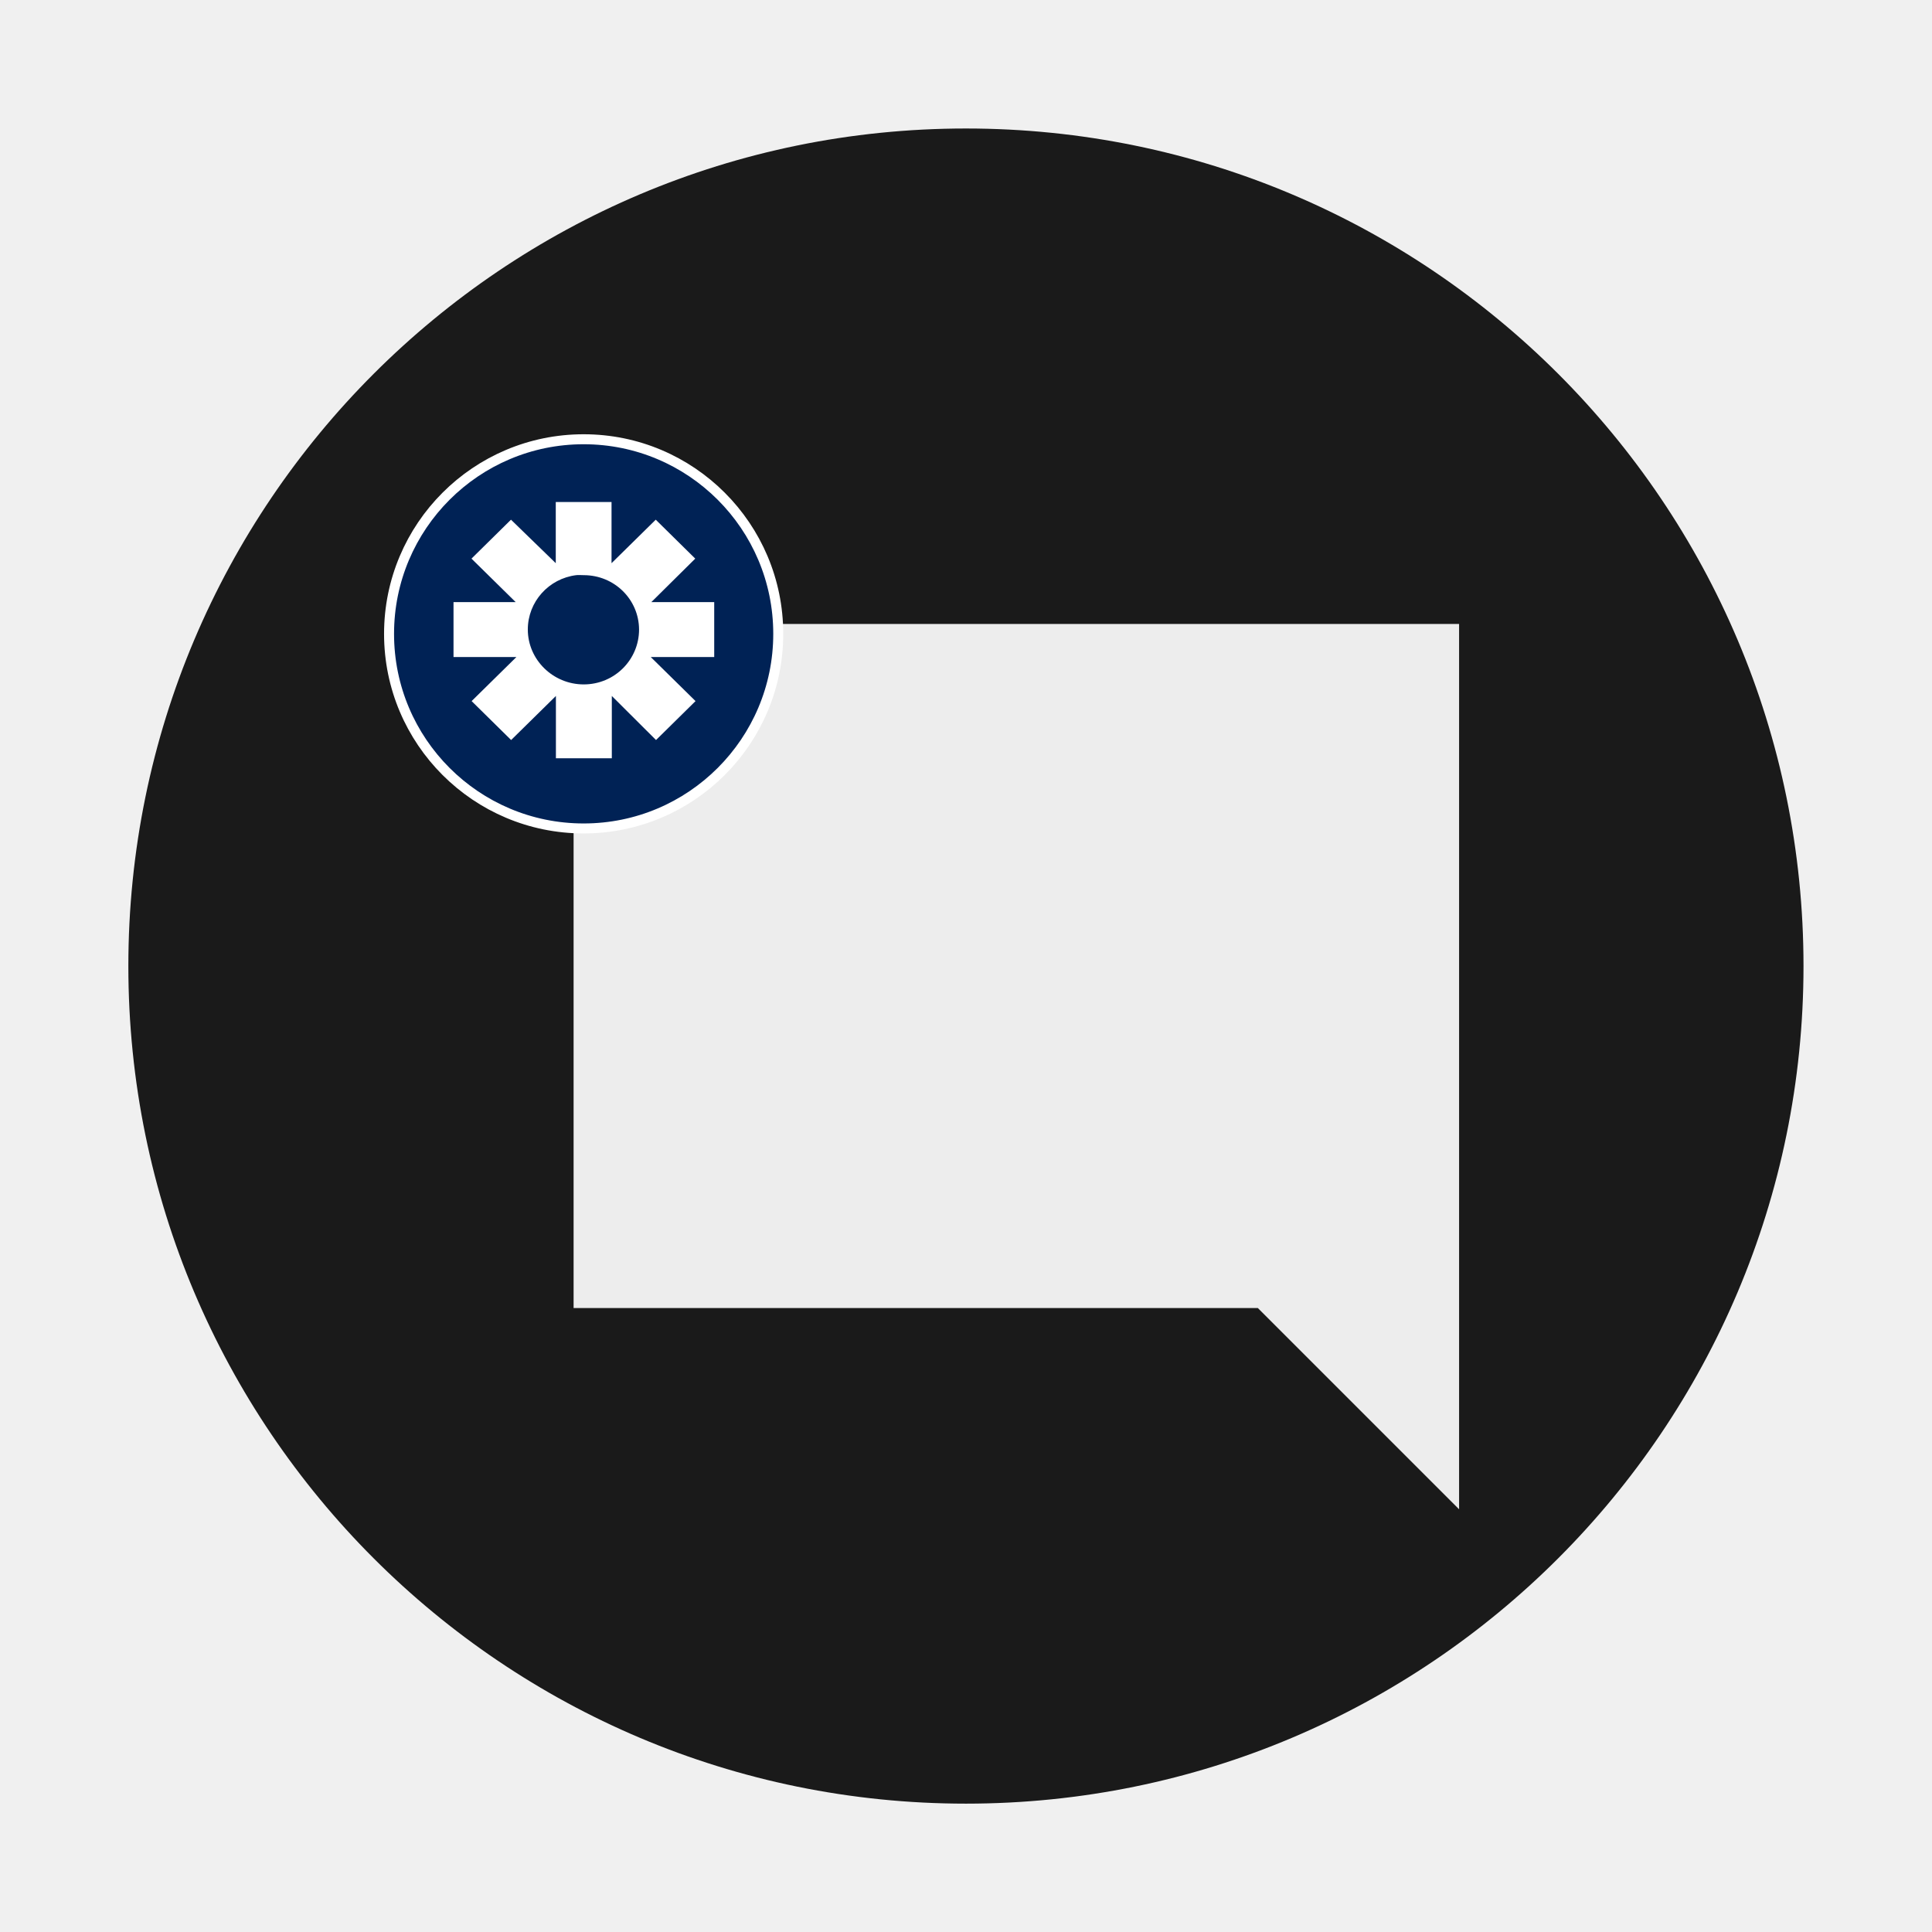
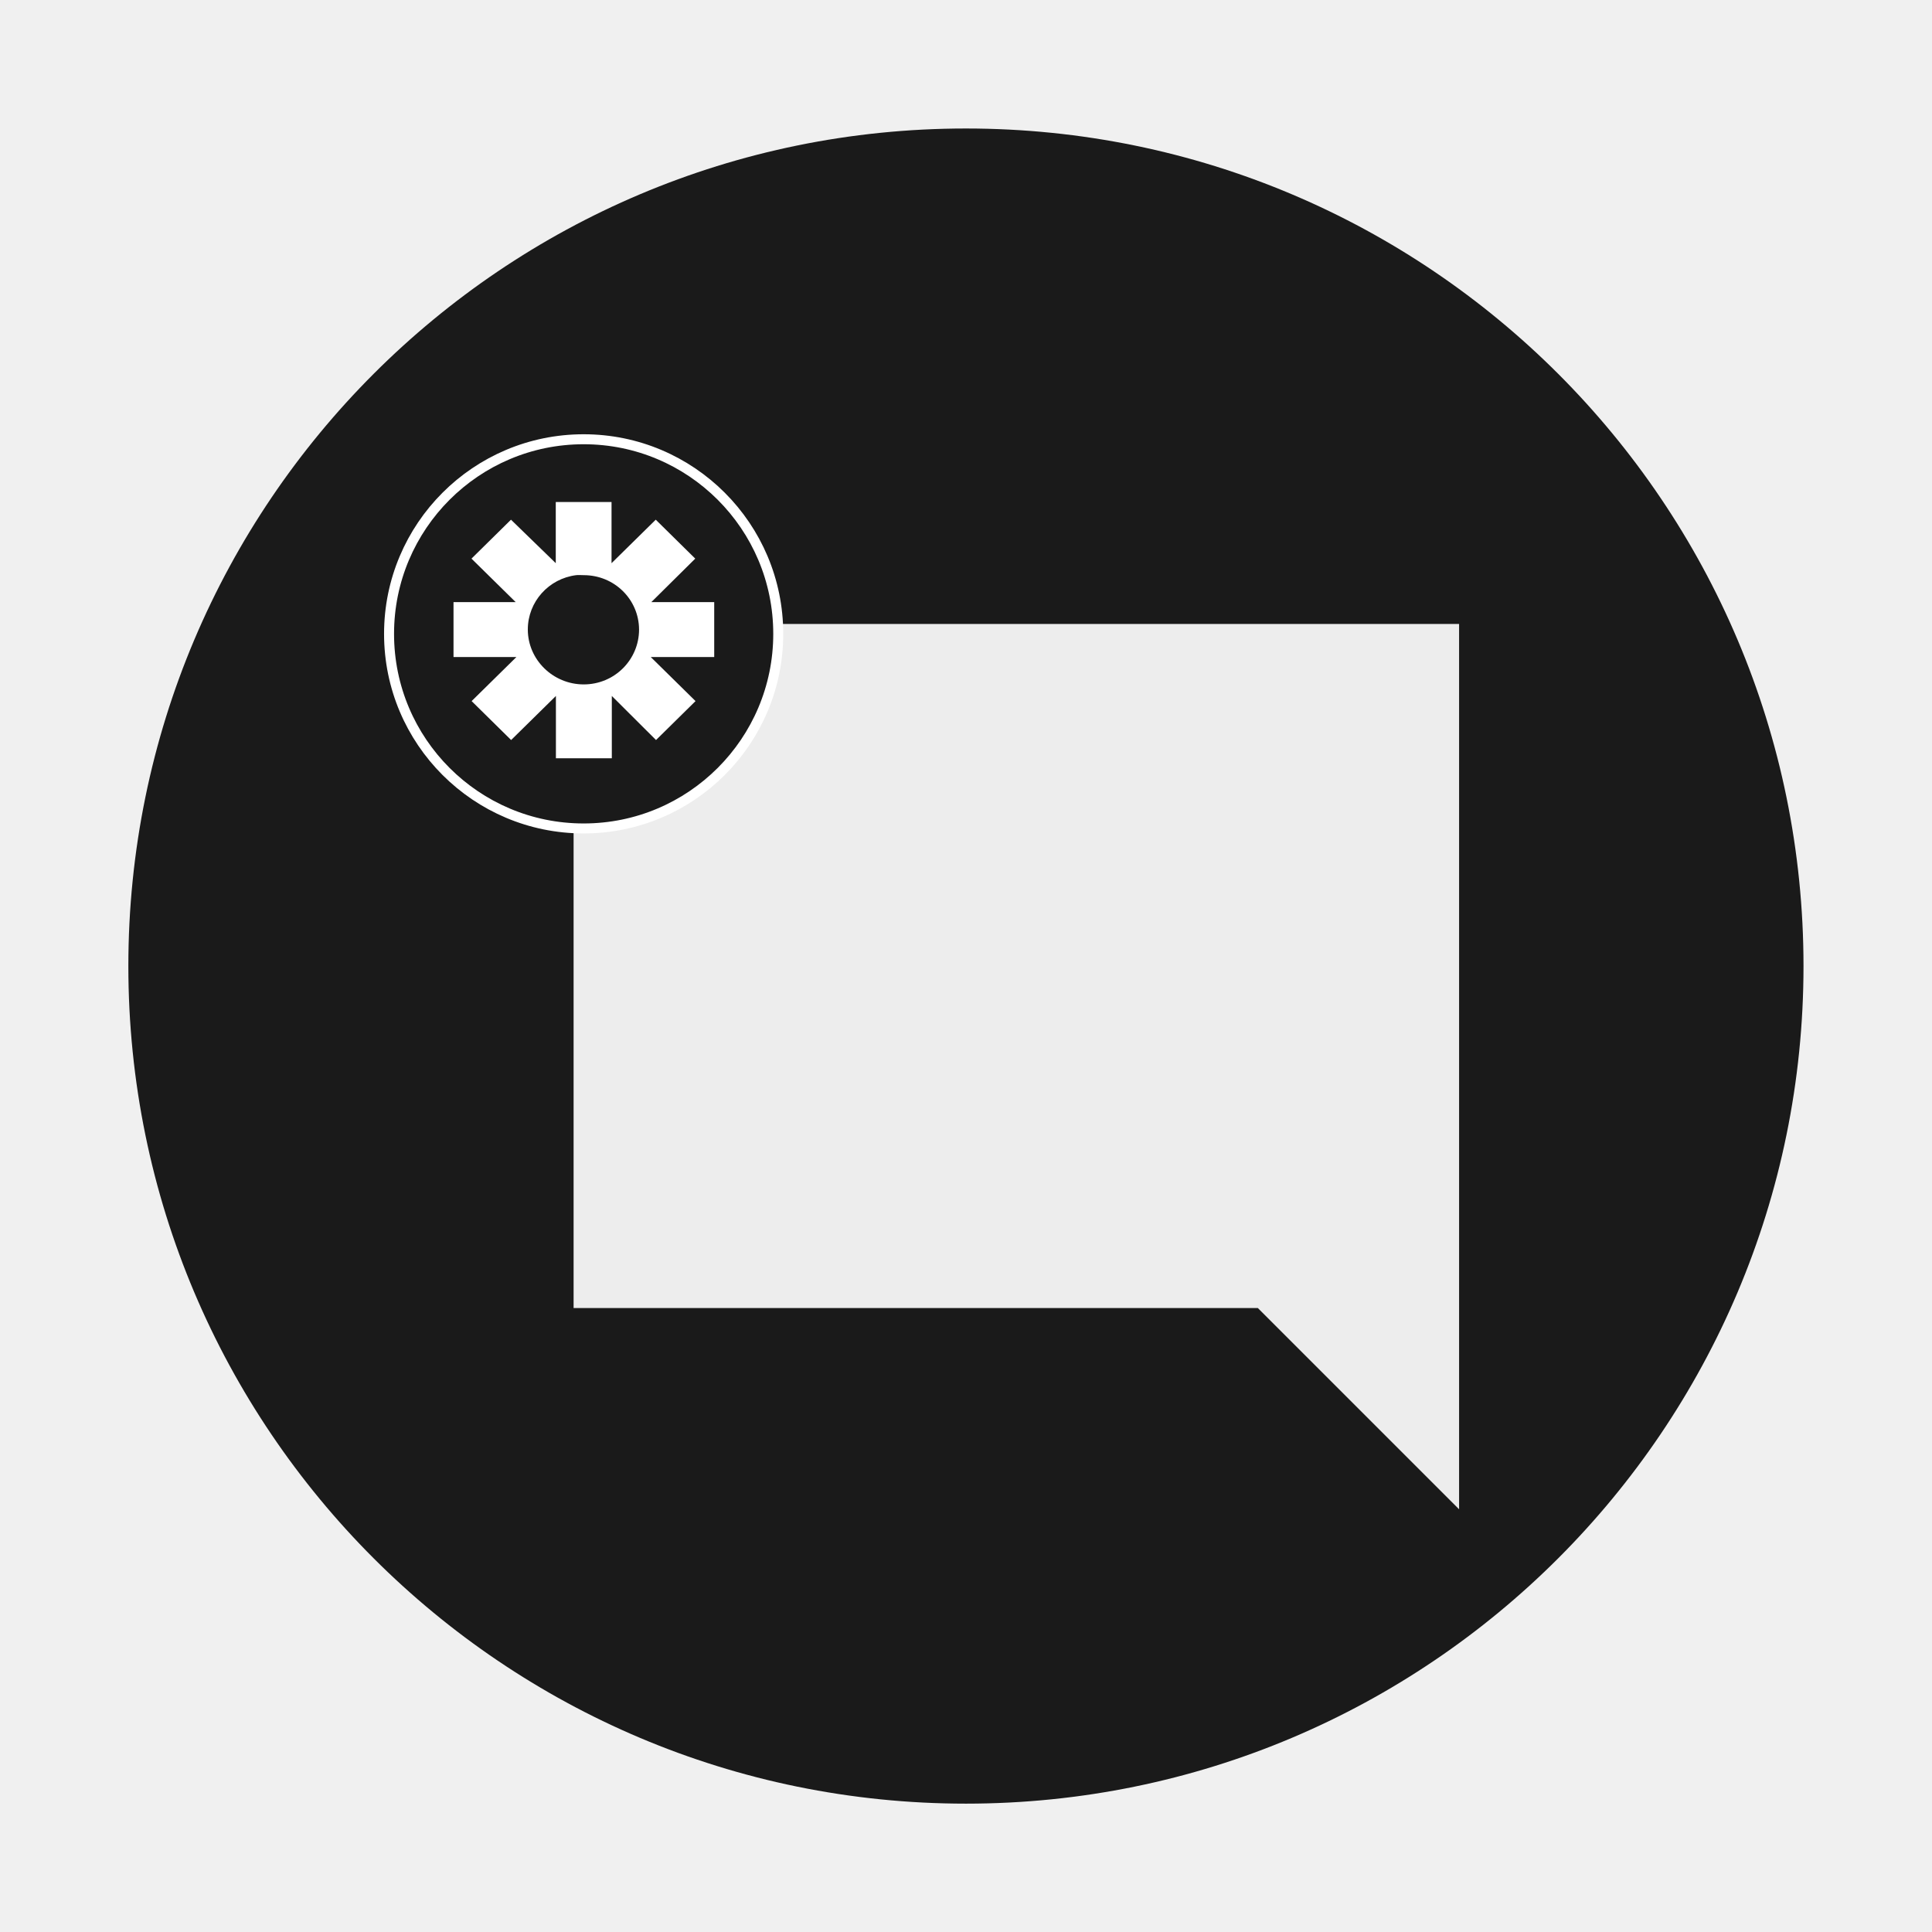
<svg xmlns="http://www.w3.org/2000/svg" width="48" viewBox="0 0 13.547 13.547" height="48" id="svg2" version="1.1">
  <defs id="defs4">
    <linearGradient id="linearGradient3922">
      <stop style="stop-color:#004455;stop-opacity:1;" offset="0" id="stop3924" />
      <stop style="stop-color:#005b72;stop-opacity:1;" offset="1" id="stop3926" />
    </linearGradient>
    <clipPath clipPathUnits="userSpaceOnUse" id="clipPath6">
      <rect width="20" x="1" y="1" rx="2" height="20" style="fill:#fff;fill-rule:evenodd" id="rect8" />
    </clipPath>
    <clipPath clipPathUnits="userSpaceOnUse" id="clipPath10">
      <rect width="84" x="6" y="6" rx="6" height="84" style="fill:#fff" id="rect12" />
    </clipPath>
    <clipPath clipPathUnits="userSpaceOnUse" id="clipPath14">
      <path d="M 54.1,12.5 12.9,54.7 C -2.7,70.3 23,69 32.3,74.9 36.6,77.7 18.5,81.3 22.2,85 c 3.6,3.7 21.7,7.1 25.3,10.7 3.6,3.7 -7.3,7.6 -3.7,11.3 3.5,3.7 11.9,0.2 13.4,8.6 1.1,6.2 15.4,3.1 21.8,-2.2 4,-3.4 -6.9,-3.4 -3.3,-7.1 9,-9.1 17,-4.1 20.3,-12.5 1.8,-4.5 -13.6,-7.7 -9.5,-10.6 9.8,-6.9 45.8,-10.4 29.2,-27 L 73,12.5 c -5.3,-5 -14,-5 -18.9,0 z m -9.9,64.7 c 0.9,0 30.8,4 19.3,7.1 -4.4,1.2 -24.6,-7.1 -19.3,-7.1 z m 57.2,16.6 c 0,2.1 16.3,3.3 15.4,-0.5 -1.3,-6.4 -13.6,-5.9 -15.4,0.5 z m -69.5,11.1 c 3.7,3.2 9.3,-0.7 11.1,-5.2 -3.6,-4.7 -16.9,0.3 -11.1,5.2 z m 67.5,-6.7 c -4.6,4.2 0.8,8.6 5.3,5.7 1.2,-0.8 -0.1,-4.7 -5.3,-5.7 z" id="path16" />
    </clipPath>
    <clipPath clipPathUnits="userSpaceOnUse" id="clipPath18">
      <rect width="96" x="-100" y="-0" height="96" style="fill:#fff" id="rect20" />
    </clipPath>
    <clipPath clipPathUnits="userSpaceOnUse" id="clipPath22">
      <path d="M 95.311,352.545 L 476.403,352.545 L 476.403,71.423 L 95.311,71.423 L 95.311,352.545 z" id="path24" />
    </clipPath>
    <clipPath clipPathUnits="userSpaceOnUse" id="clipPath26">
      <path d="M 93.311,354.545 L 478.511,354.545 L 478.511,69.185 L 93.311,69.185 L 93.311,354.545 z" id="path28" />
    </clipPath>
    <clipPath clipPathUnits="userSpaceOnUse" id="clipPath30">
      <path d="M 93.311,69.185 L 478.511,69.185 L 478.511,354.545 L 93.311,354.545 L 93.311,69.185 z" id="path32" />
    </clipPath>
    <clipPath clipPathUnits="userSpaceOnUse" id="clipPath34">
      <path d="M 92.311,355.545 L 479.511,355.545 L 479.511,68.185 L 92.311,68.185 L 92.311,355.545 z" id="path36" />
    </clipPath>
  </defs>
  <g style="fill-rule:evenodd" id="g38">
    <rect width="11.746" x=".9" y=".901" rx="5.873" height="11.746" style="fill:#1a1a1a;stroke-width:0.028;stroke-miterlimit:4;stroke-dasharray:none;stroke:none;stroke-opacity:1;fill-opacity:1" id="rect42" />
    <rect style="fill:none;stroke:none" id="rect3286" width="12.418" height="10.442" x="2.752" y="3.669" />
    <rect style="fill:none;stroke:none" id="rect4102" width="3.104" height="3.104" x="2.752" y="11.007" />
    <ellipse transform="matrix(0.2822222,0,0,0.2822222,-53.90047,-196.8676)" ry="1" rx="1" cy="713.812" cx="227.237" id="ellipse3270" style="fill:none;stroke:none" />
    <rect y="8.255" x="7.973" height="1.976" width="1.976" id="rect4132" style="fill:none;stroke:none" />
    <path style="fill:#ededed;fill-opacity:1;fill-rule:evenodd;stroke:none" d="m 4.022,4.374 0,4.798 4.798,0 1.411,1.411 0,-1.411 0,-0.564 0,-4.233 -6.209,0 z" id="rect4159" />
-     <rect width="2.729" x="2.728" y="3.08" rx="1.365" height="2.729" style="fill:#002255;fill-opacity:1;fill-rule:evenodd;stroke:#ffffff;stroke-width:0.07;stroke-miterlimit:4;stroke-opacity:1;stroke-dasharray:none" id="rect42-1" />
+     <rect width="2.729" x="2.728" y="3.08" rx="1.365" height="2.729" style="fill:#1a1a1a;fill-opacity:1;fill-rule:evenodd;stroke:#ffffff;stroke-width:0.07;stroke-miterlimit:4;stroke-opacity:1;stroke-dasharray:none" id="rect42-1" />
    <path id="path7736" d="m 3.897,3.52 0,0.429 -0.314,-0.305 -0.277,0.273 0.31,0.305 -0.436,0 0,0.385 0.441,0 -0.314,0.309 0.277,0.273 0.314,-0.309 0,0.437 0.392,0 0,-0.437 0.31,0.309 0.277,-0.273 -0.314,-0.309 0.445,0 0,-0.385 -0.441,0 L 4.875,3.917 4.598,3.644 4.288,3.949 l 0,-0.429 -0.392,0 z m 0.143,0.513 c 0.016,-0.002 0.036,0 0.053,0 0.215,0 0.387,0.17 0.388,0.381 0,0.212 -0.172,0.385 -0.388,0.385 -0.215,0 -0.392,-0.173 -0.392,-0.385 0,-0.195 0.147,-0.357 0.339,-0.381 z" style="fill:#ffffff;fill-opacity:1;fill-rule:nonzero;stroke:none" />
  </g>
</svg>
